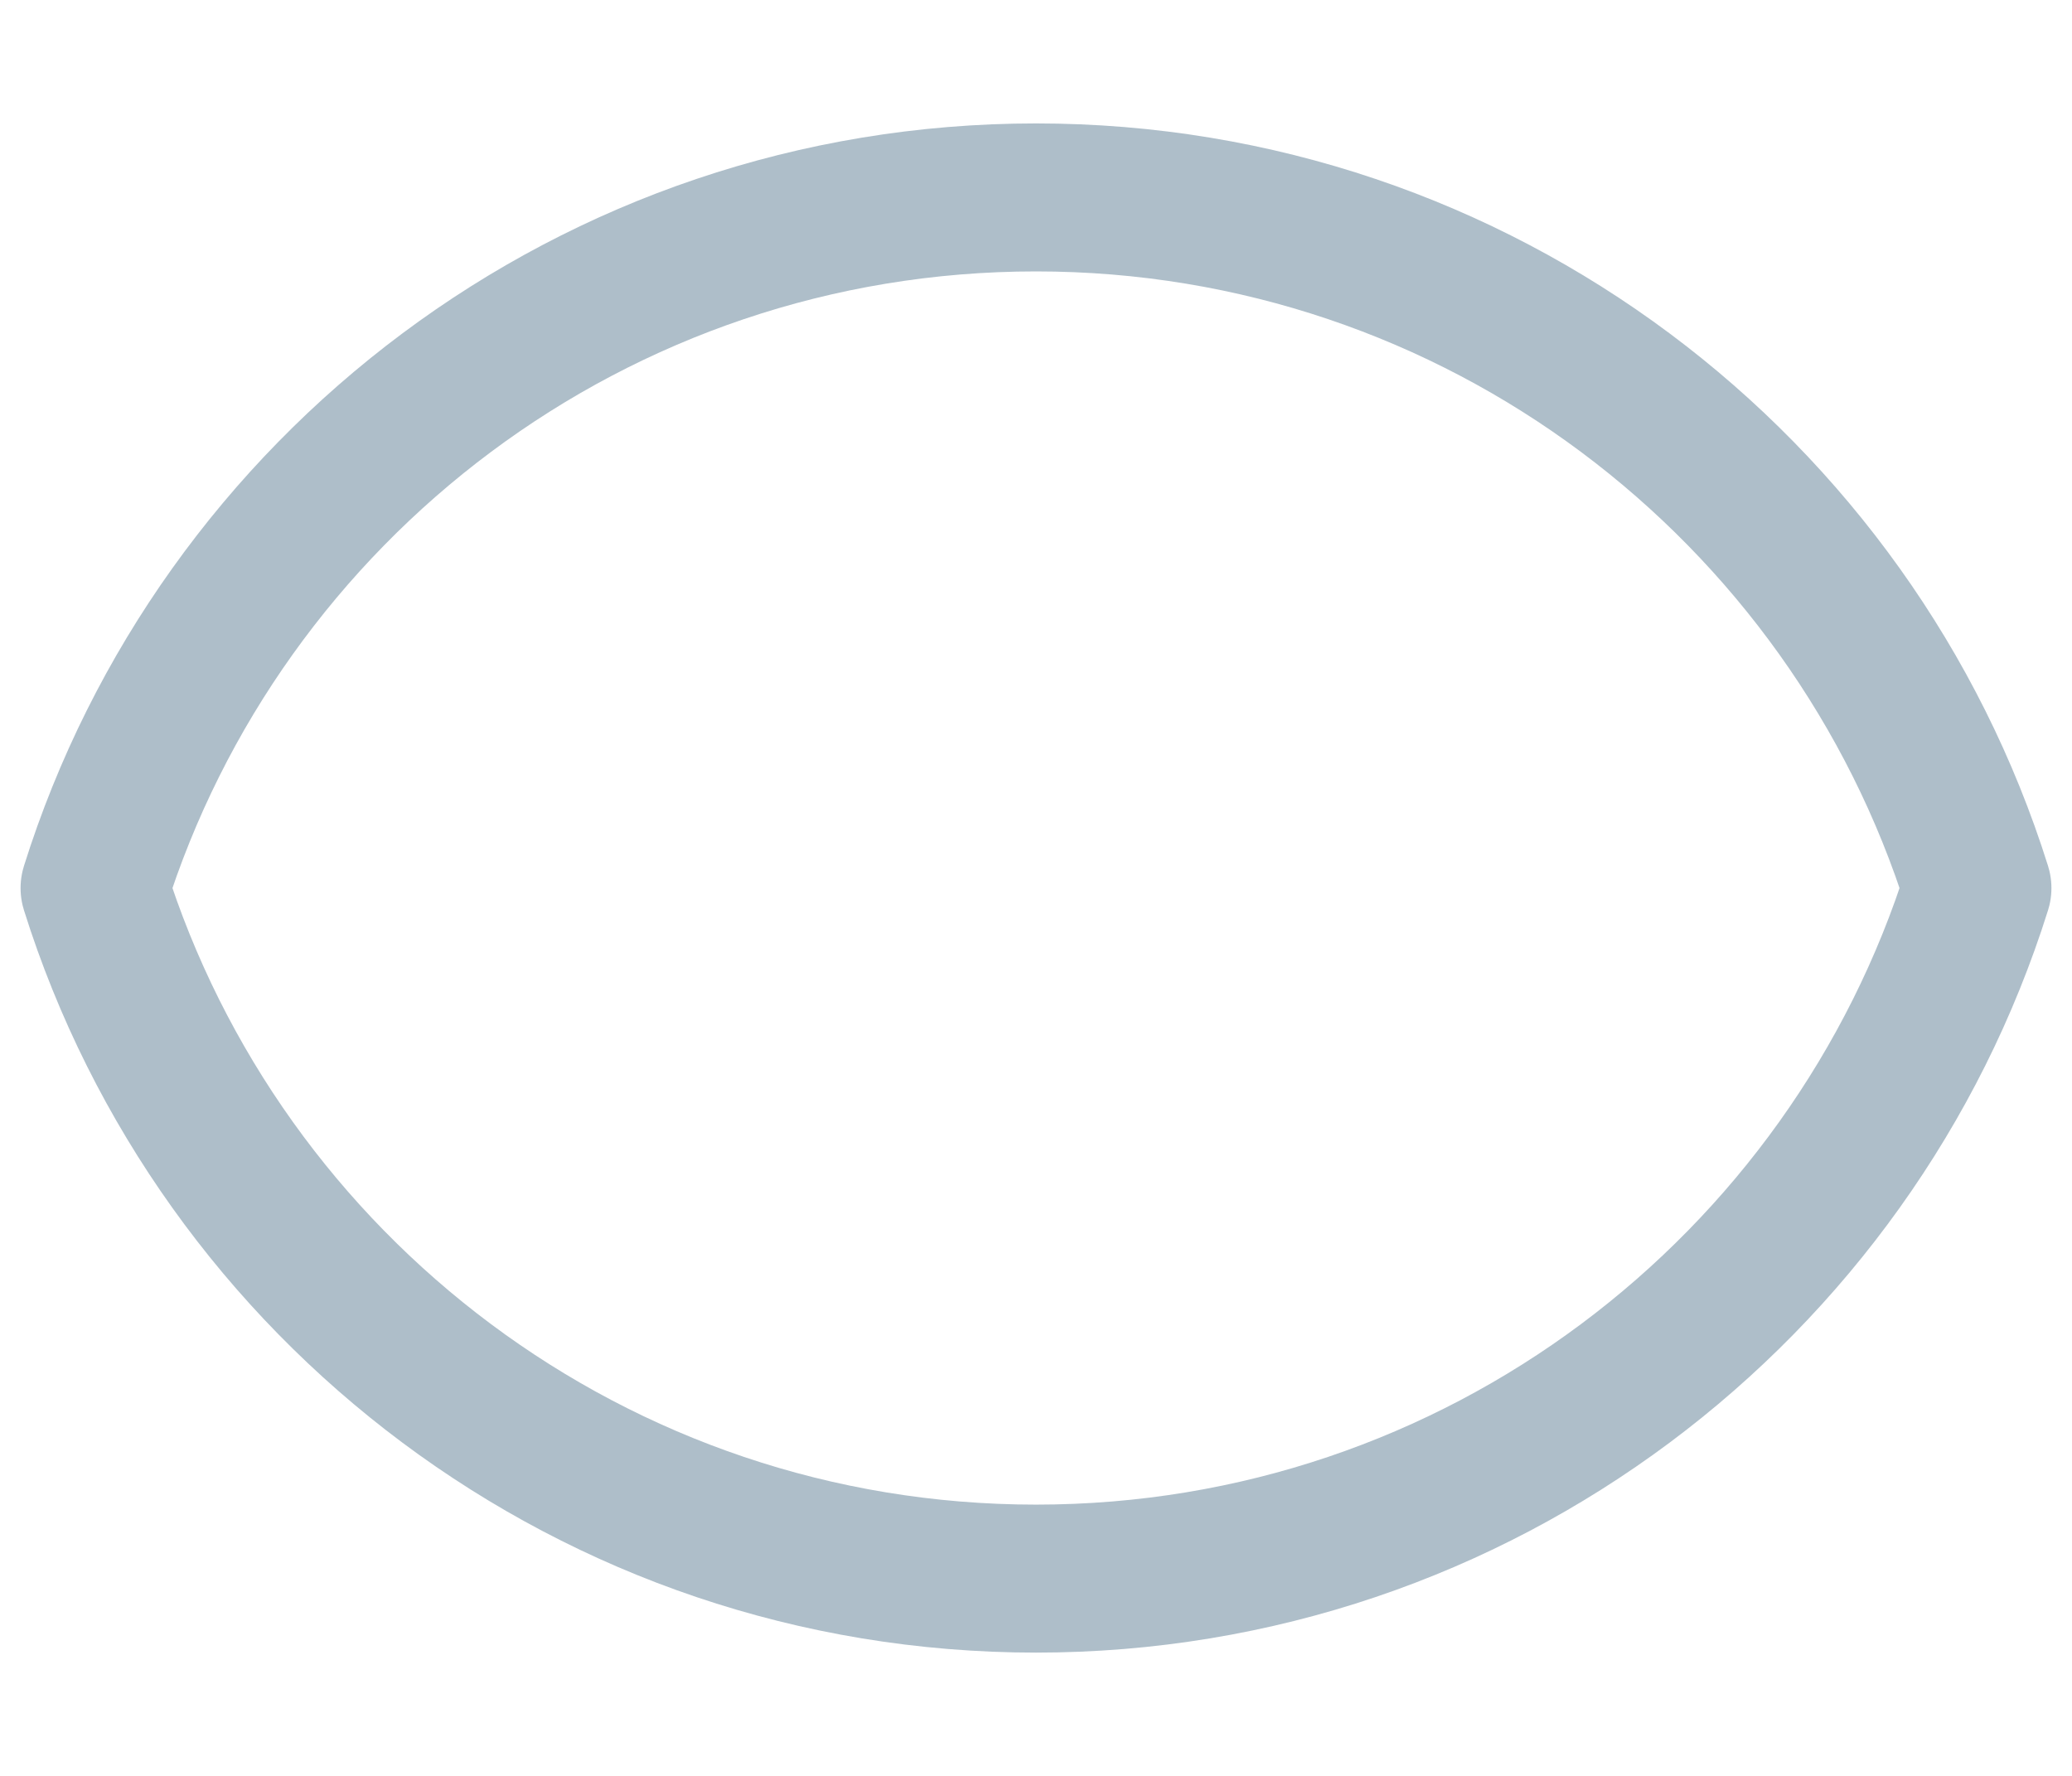
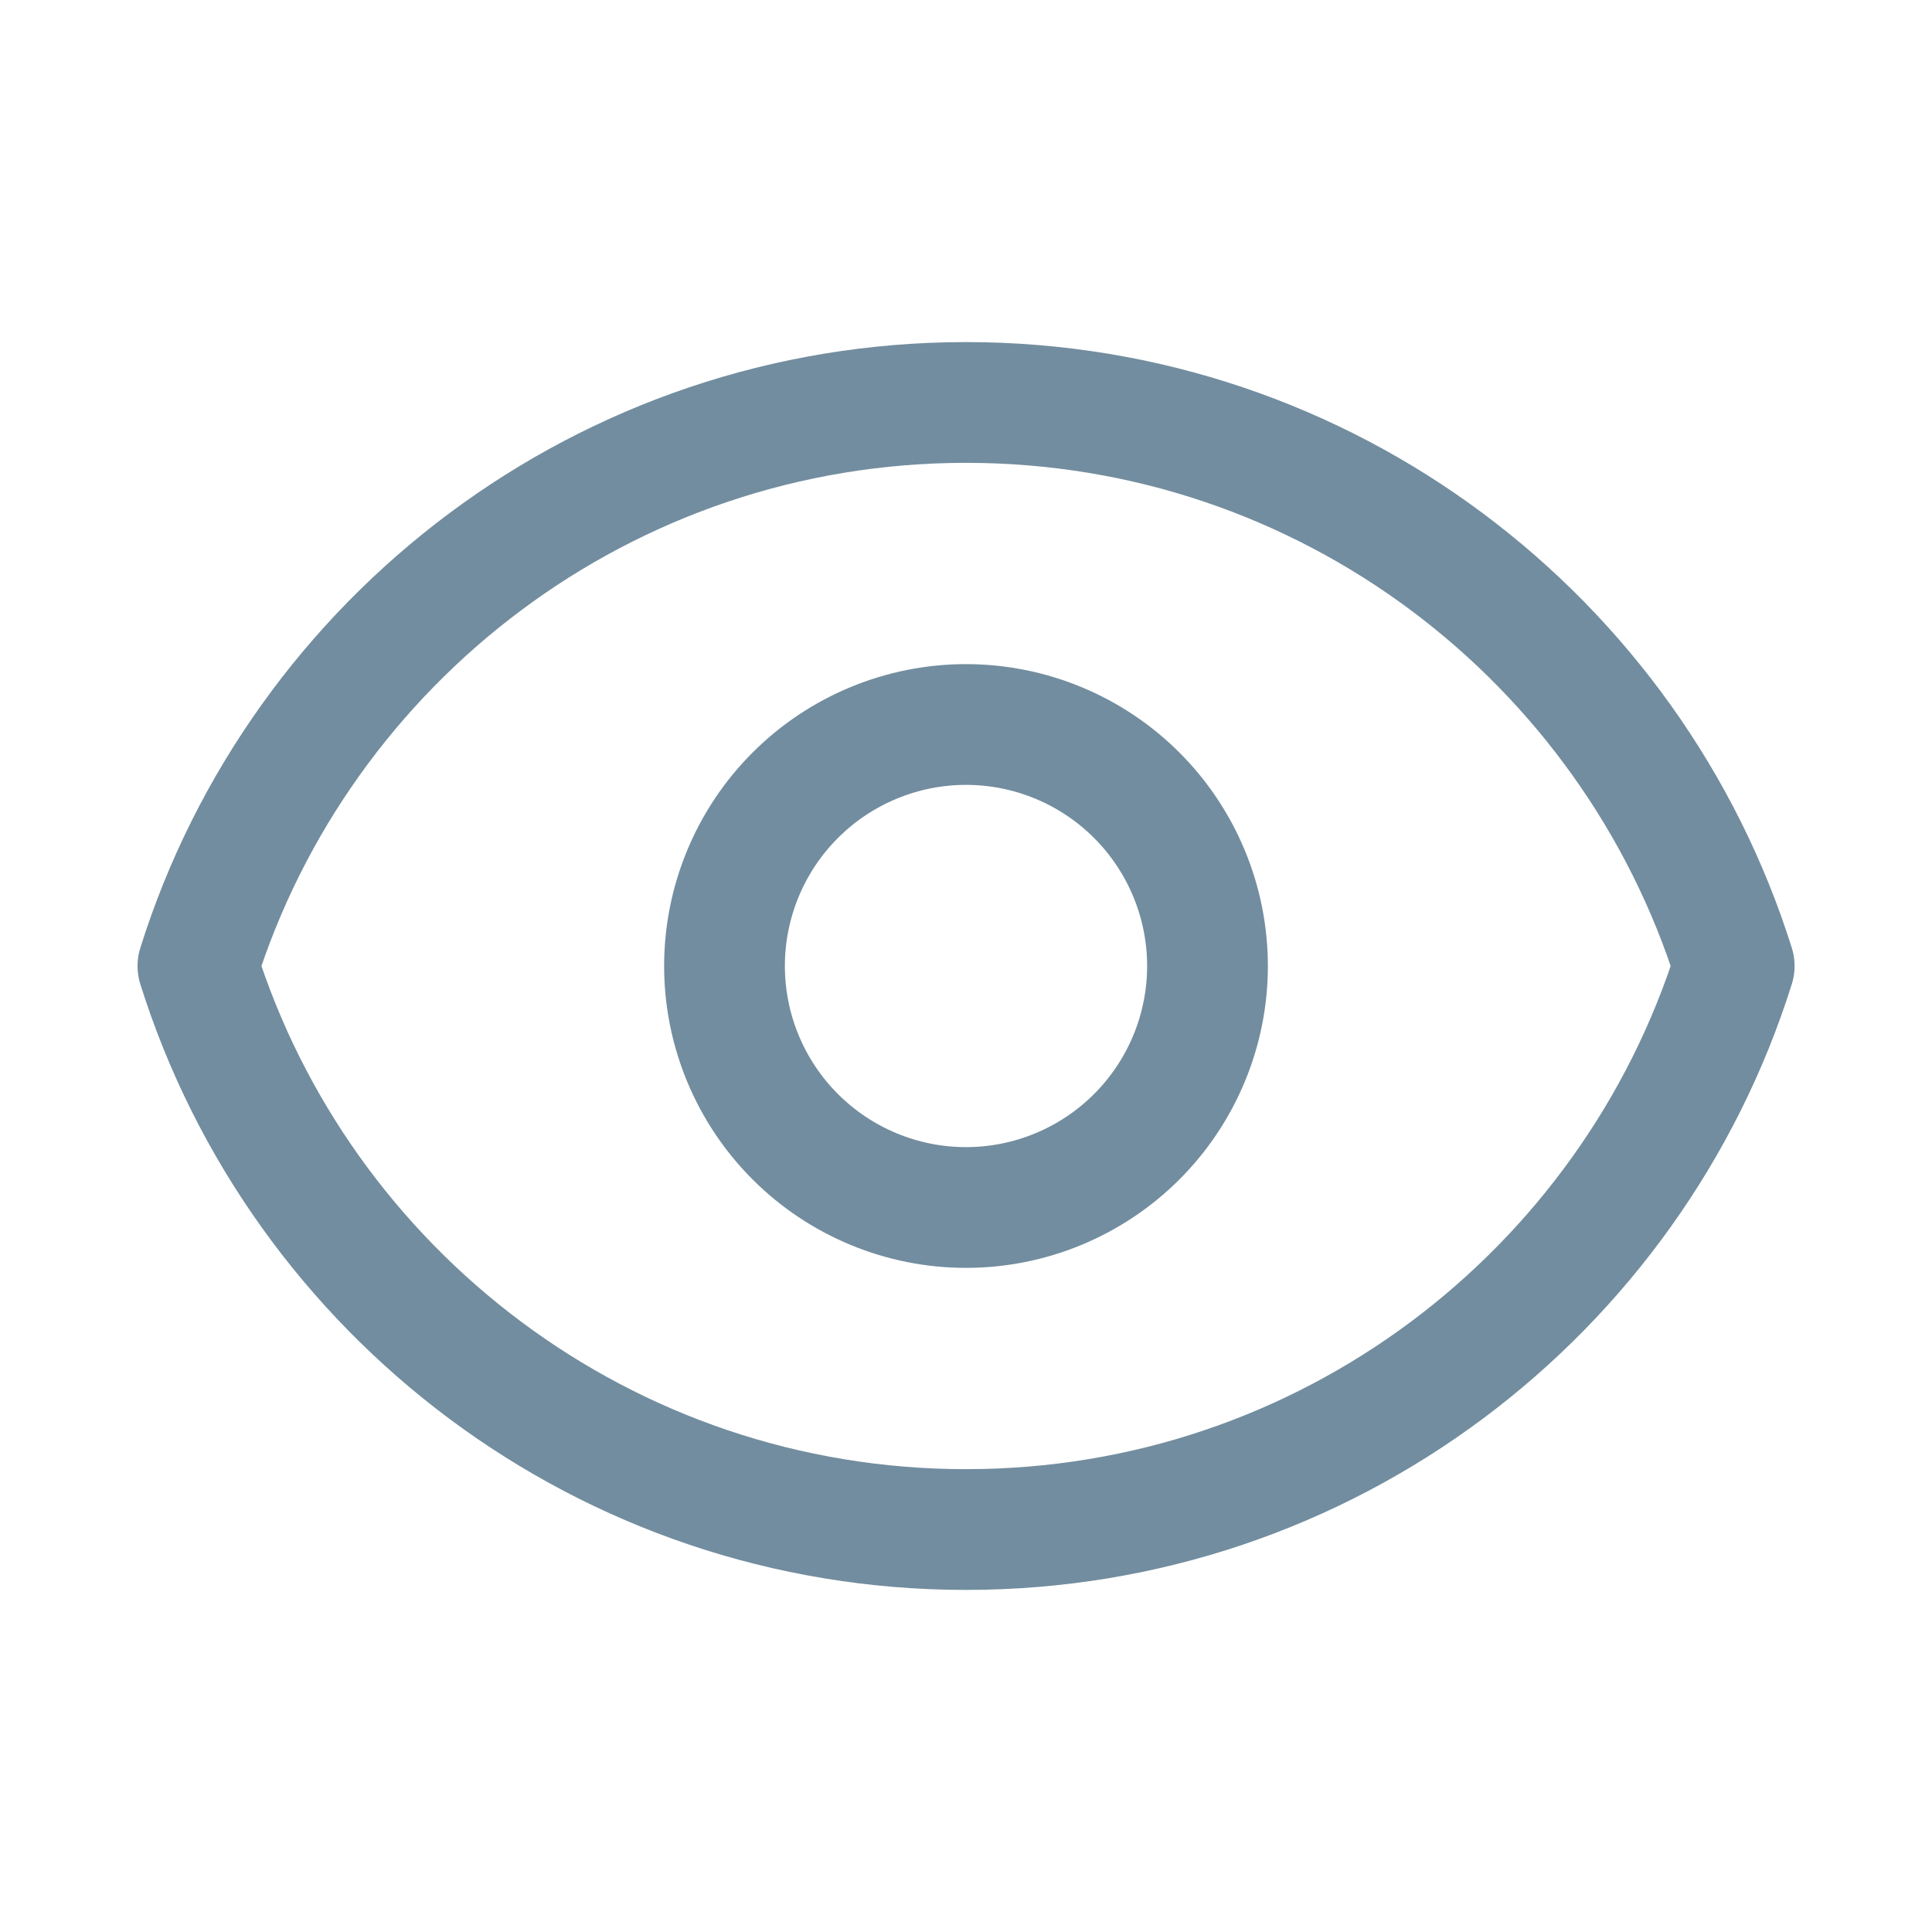
- <svg xmlns="http://www.w3.org/2000/svg" width="14" height="12" viewBox="0 0 14 12" fill="none">
-   <path d="M0.639 6.001C1.488 3.296 4.015 1.334 7 1.334C9.985 1.334 12.512 3.296 13.361 6.001C12.512 8.705 9.985 10.667 7 10.667C4.015 10.667 1.488 8.705 0.639 6.001Z" stroke="#AEBEC9" stroke-linecap="round" stroke-linejoin="round" />
+ <svg xmlns="http://www.w3.org/2000/svg" width="16" height="16" viewBox="0 0 16 16" fill="none">
+   <path d="M9.414 9.414C9.789 9.039 10 8.53 10 8C10 7.47 9.789 6.961 9.414 6.586C9.039 6.211 8.53 6 8 6C7.47 6 6.961 6.211 6.586 6.586C6.211 6.961 6 7.47 6 8C6 8.53 6.211 9.039 6.586 9.414C6.961 9.789 7.47 10 8 10C8.53 10 9.039 9.789 9.414 9.414Z" stroke="#728D9F" stroke-linecap="round" stroke-linejoin="round" />
+   <path d="M1.639 8C2.488 5.295 5.016 3.333 8 3.333C10.986 3.333 13.512 5.295 14.362 8C13.512 10.705 10.986 12.667 8 12.667C5.016 12.667 2.488 10.705 1.639 8Z" stroke="#728D9F" stroke-linecap="round" stroke-linejoin="round" />
</svg>
